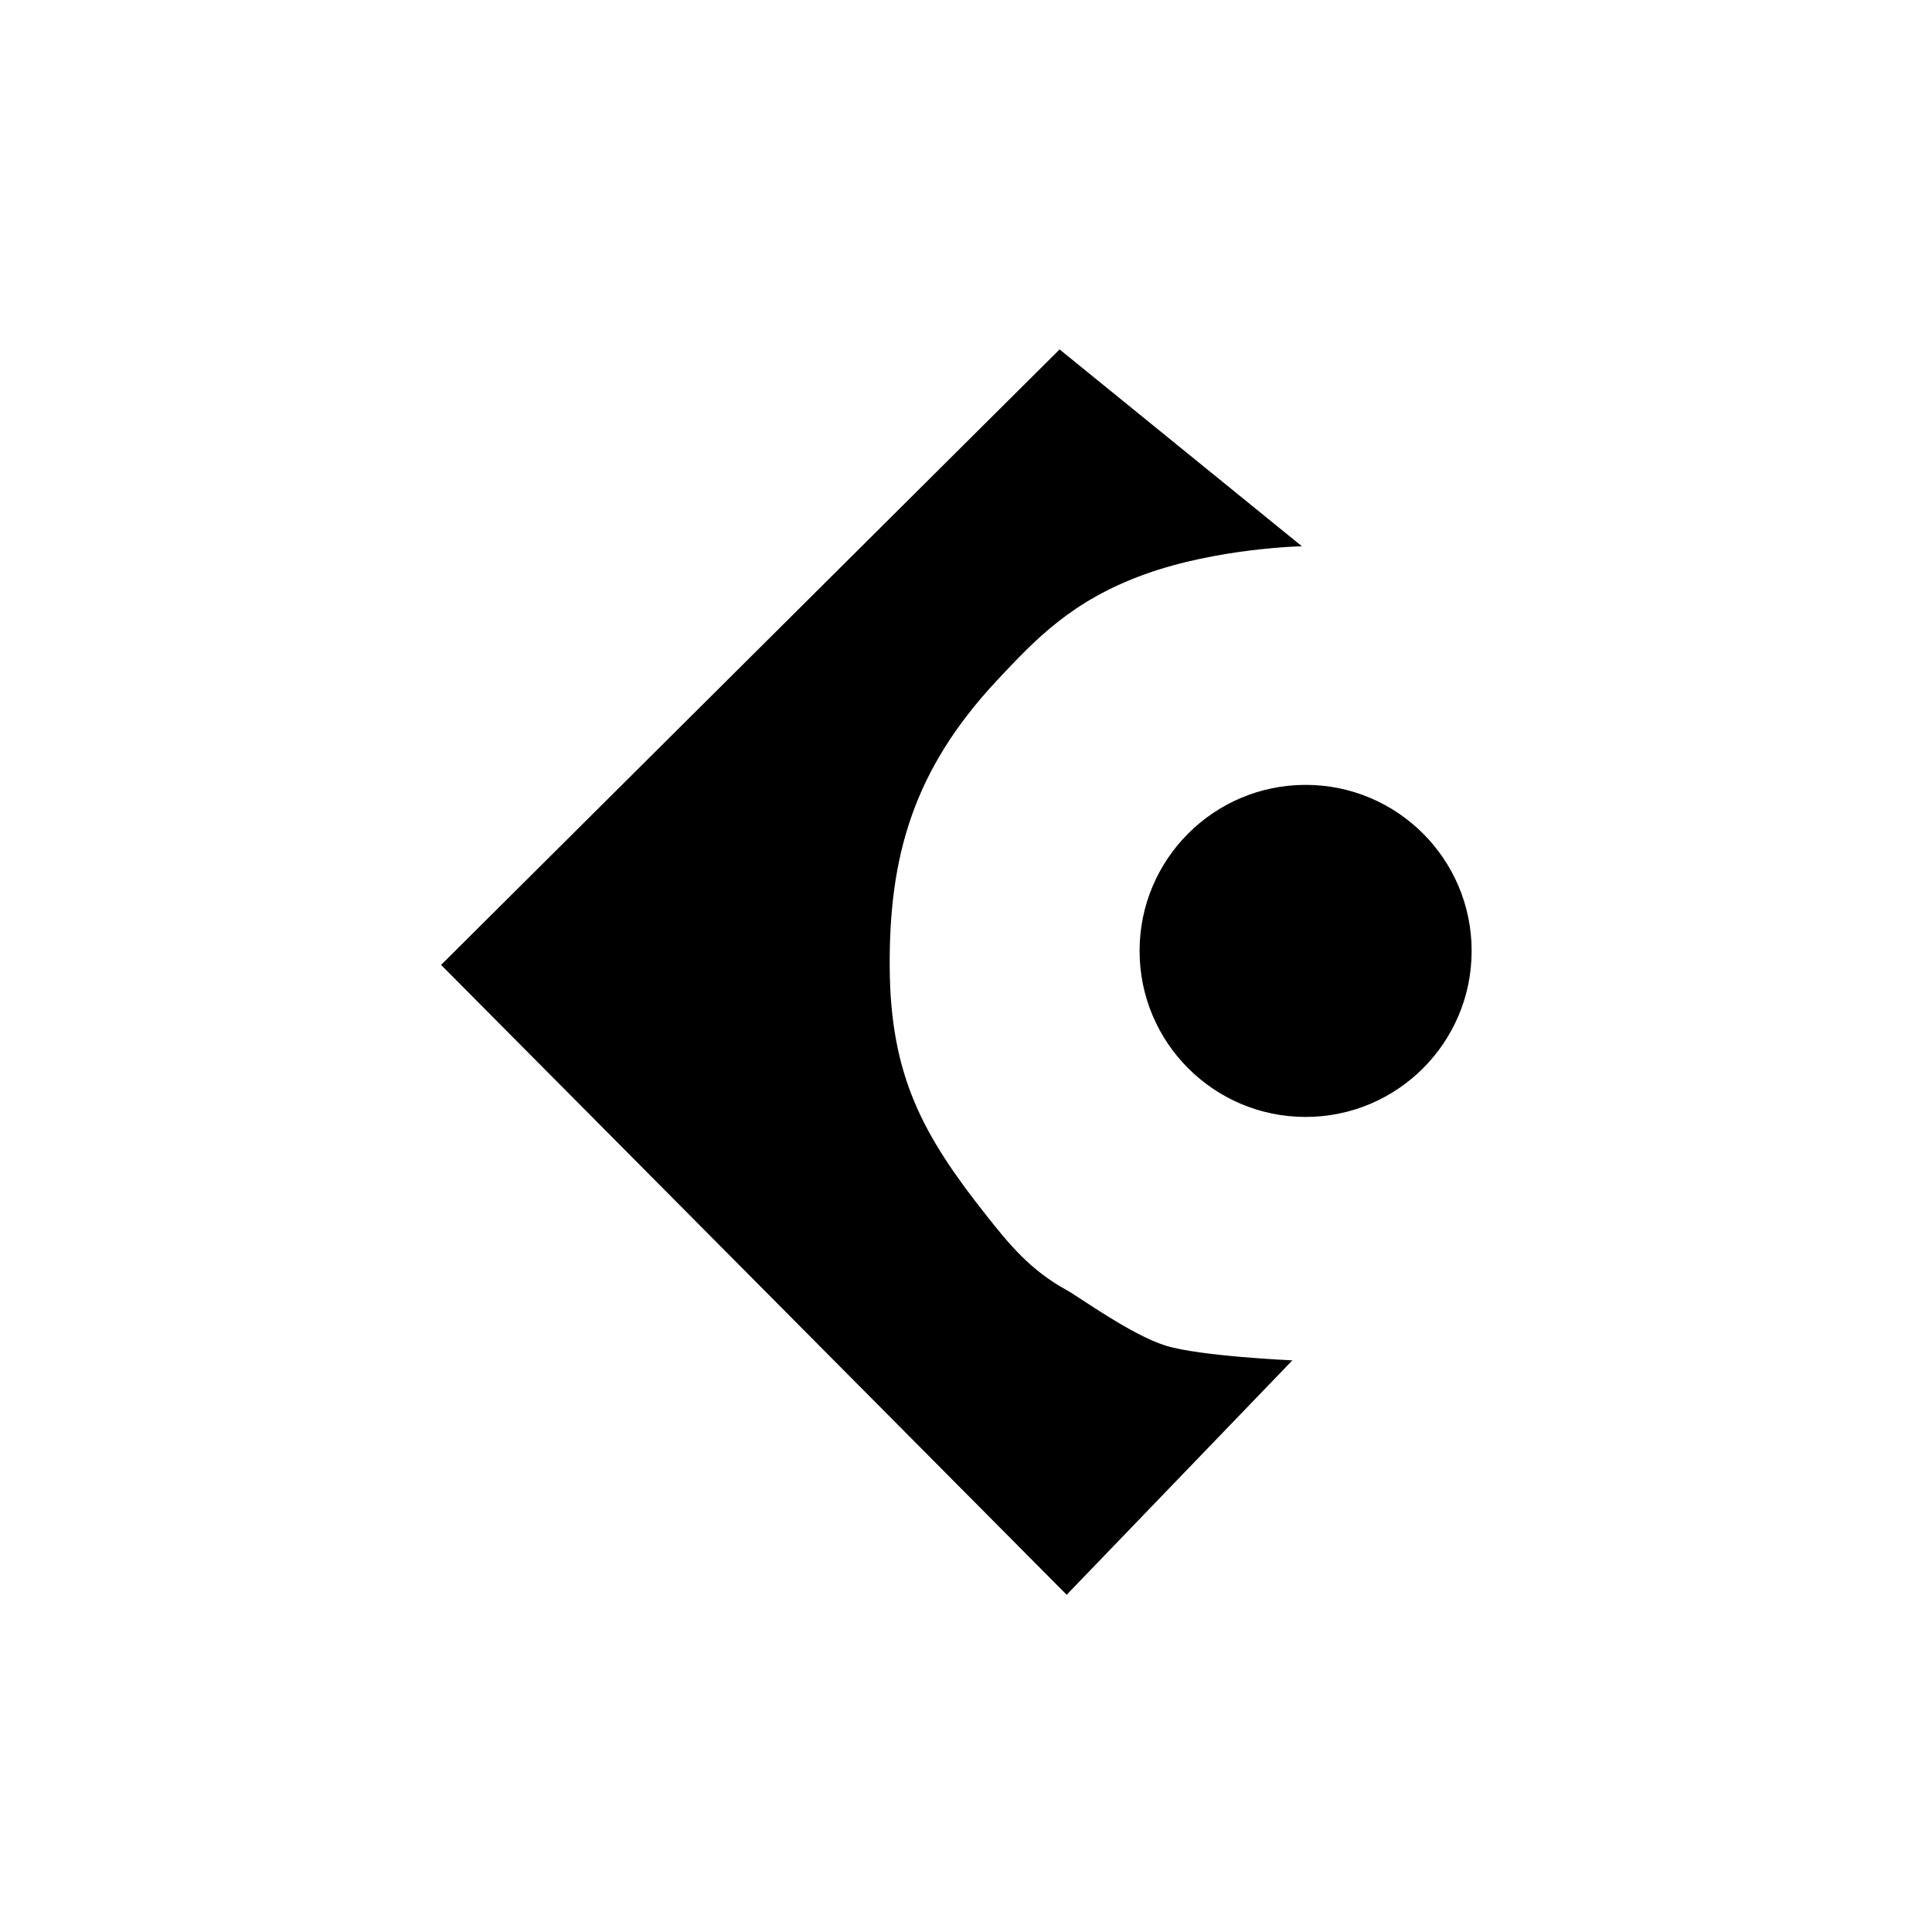
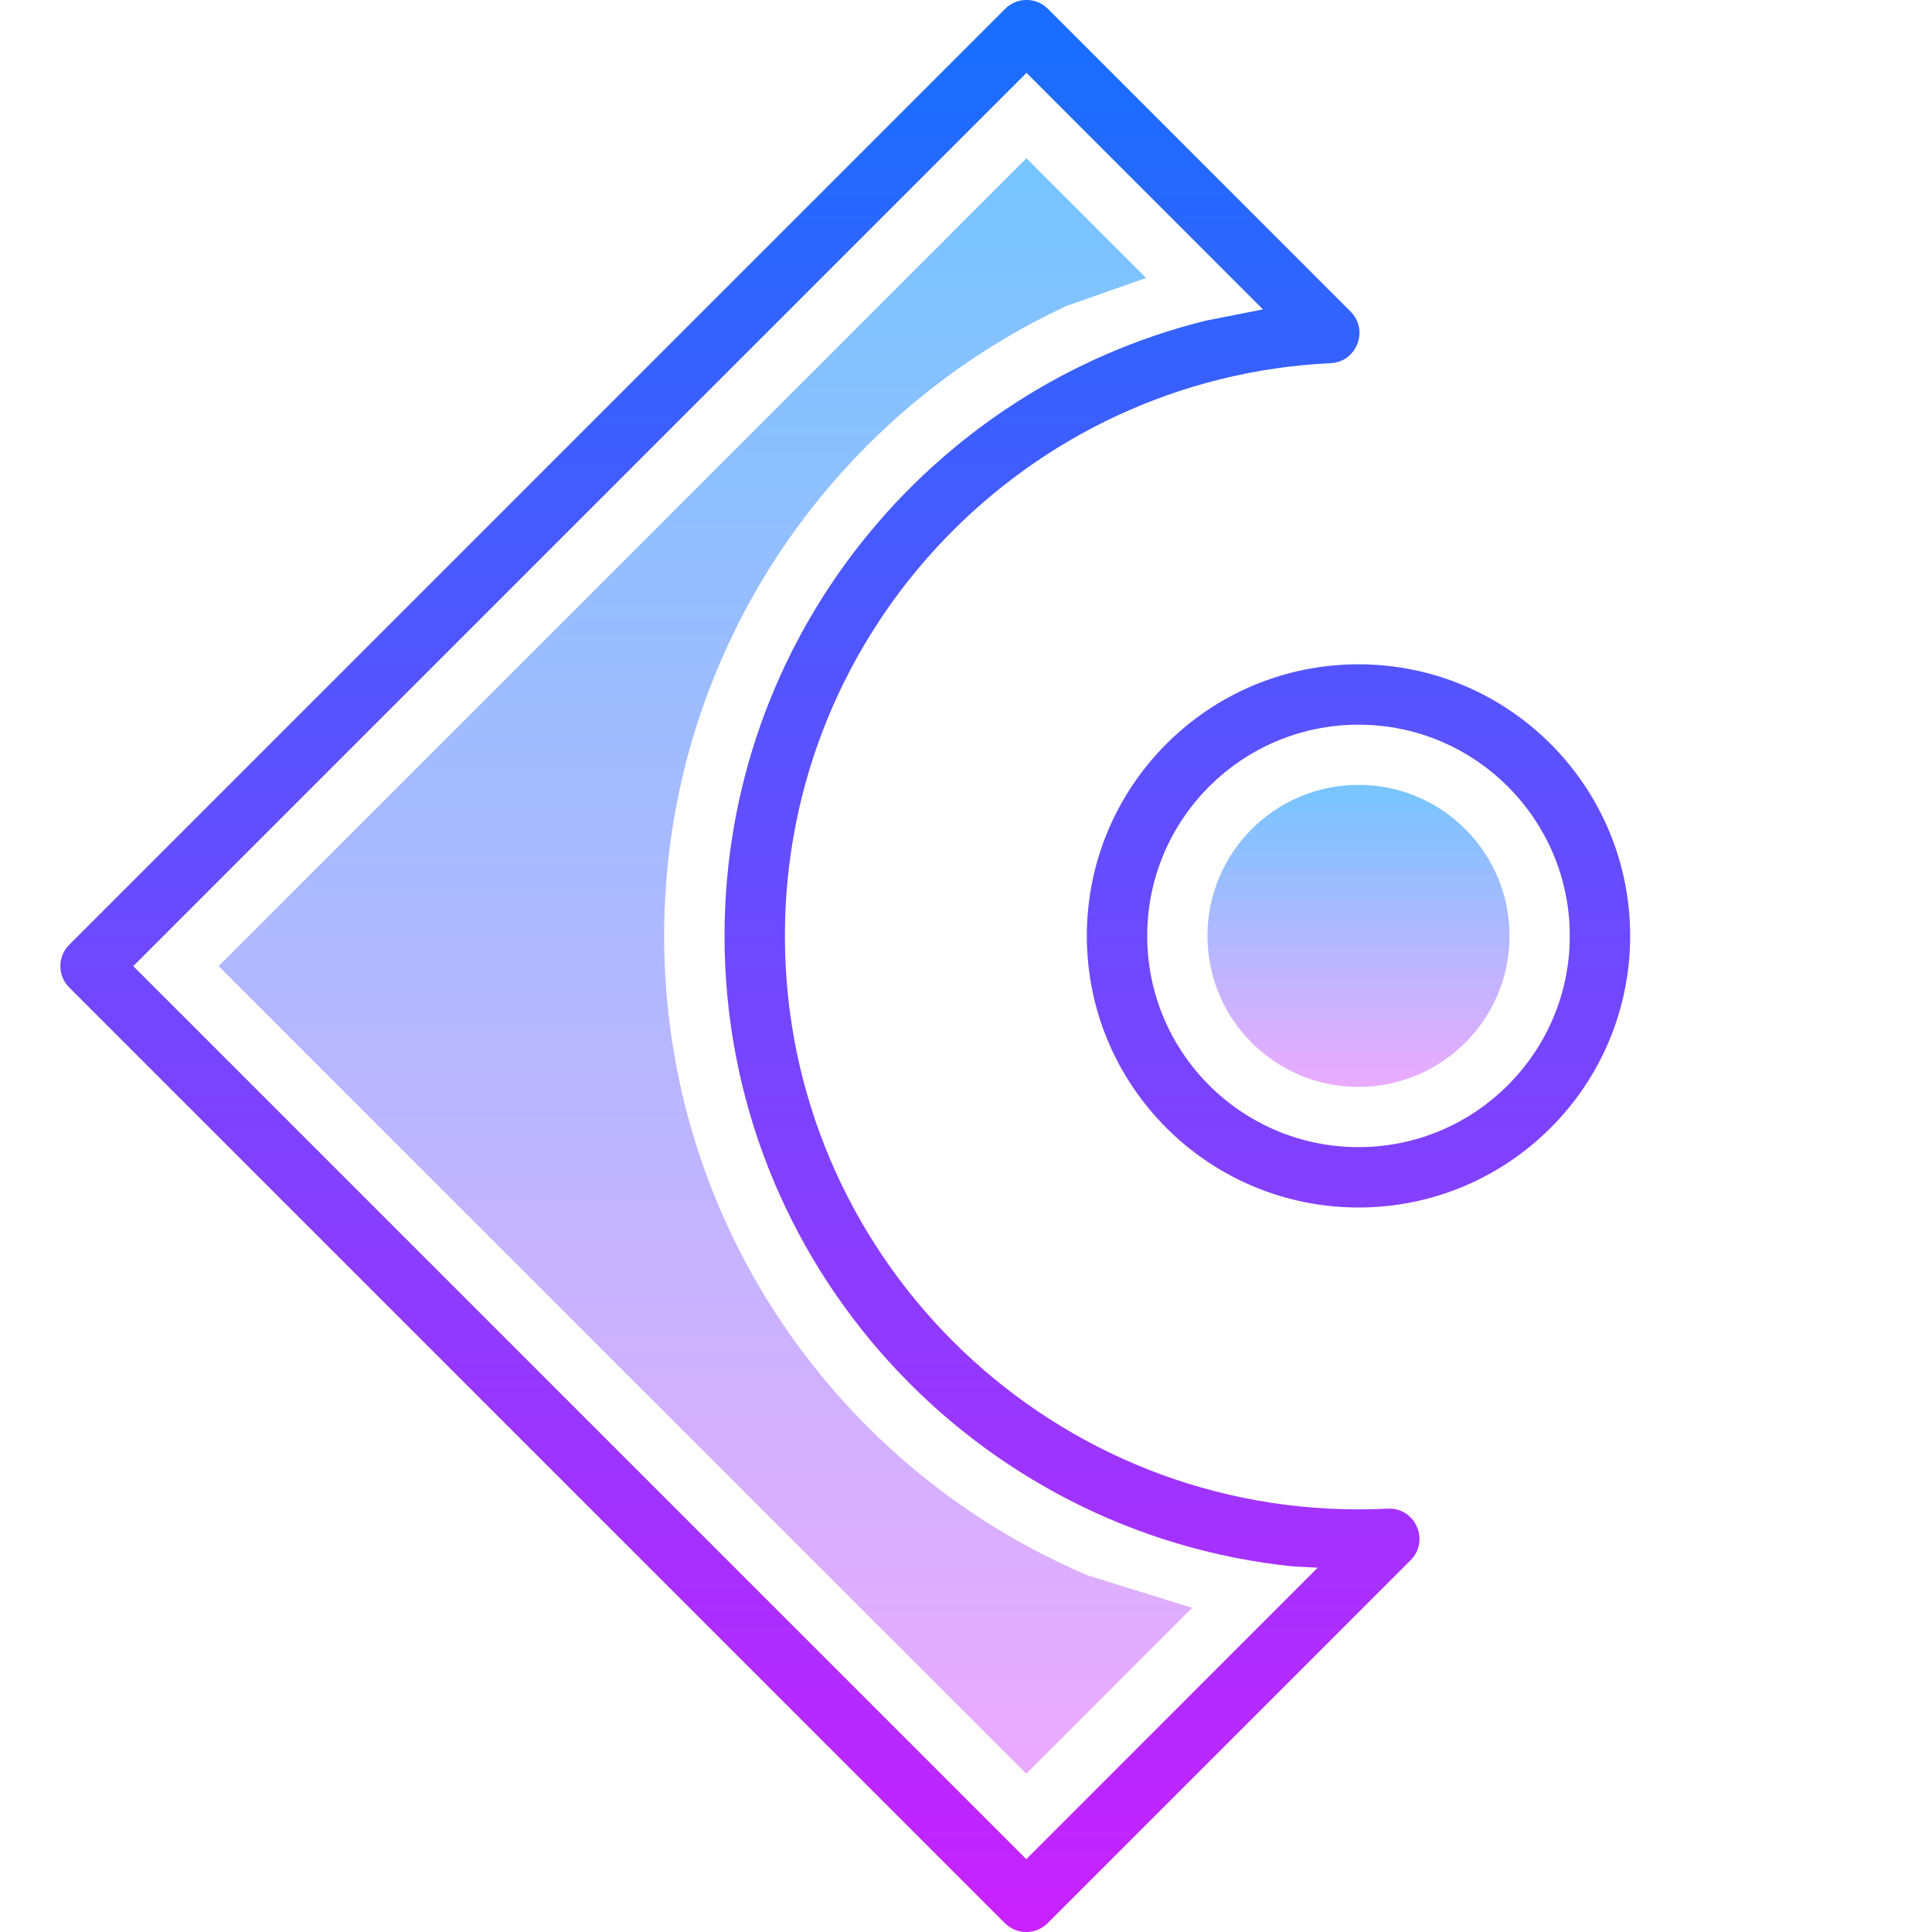
- <svg xmlns="http://www.w3.org/2000/svg" fill="#000000" width="800px" height="800px" viewBox="0 0 256 256">
-   <g fill-rule="evenodd">
-     <path d="M58.446 127.855L140.401 46.3l32.106 26.083s-11.13.225-20.794 3.706c-9.663 3.48-14.486 8.596-19.58 14.04-11.146 11.915-14.325 23.365-14.243 37.955.08 14.59 4.462 22.448 12.94 33.133 2.87 3.619 5.696 7.099 10.508 9.728 1.64.897 8.563 5.947 13.122 7.36 4.559 1.413 16.789 1.949 16.789 1.949l-29.911 31.06-82.892-83.459z" />
-     <circle cx="173" cy="126" r="22" />
-   </g>
+ <svg xmlns="http://www.w3.org/2000/svg" viewBox="0 0 64 64" width="500px" height="500px" baseProfile="basic">
+   <linearGradient id="GDDFkPWo6KsynKrNEeqbNa" x1="172.782" x2="229.847" y1="1122.16" y2="1122.16" gradientTransform="rotate(90 658.594 486.934)" gradientUnits="userSpaceOnUse">
+     <stop offset="0" stop-color="#6dc7ff" />
+     <stop offset="1" stop-color="#eaabff" />
+   </linearGradient>
+   <path fill="url(#GDDFkPWo6KsynKrNEeqbNa)" d="M33.997,58.757L7.242,32.004L34.003,5.243l3.963,3.964 l-2.636,0.928c-7.869,3.655-13.329,11.627-13.329,20.868c0,9.524,5.796,17.699,14.051,21.191l3.441,1.068L33.997,58.757z" />
+   <linearGradient id="GDDFkPWo6KsynKrNEeqbNb" x1="172.986" x2="234.7" y1="1121.002" y2="1121.002" gradientTransform="rotate(90 660.026 488.976)" gradientUnits="userSpaceOnUse">
+     <stop offset="0" stop-color="#1a6dff" />
+     <stop offset="1" stop-color="#c822ff" />
+   </linearGradient>
+   <path fill="url(#GDDFkPWo6KsynKrNEeqbNb)" d="M33.289,63.708L2.293,32.711 c-0.391-0.391-0.391-1.024,0-1.415L33.297,0.292c0.391-0.391,1.024-0.391,1.415,0l10.029,10.031c0.612,0.612,0.205,1.665-0.66,1.707 c-10.06,0.48-18.08,8.797-18.08,18.973C26.001,41.489,34.515,50,45.002,50c0.324,0,0.648-0.007,0.968-0.024 c0.912-0.047,1.404,1.061,0.759,1.707L34.703,63.708C34.313,64.099,33.679,64.099,33.289,63.708z M33.997,61.587l9.653-9.655 l-0.795-0.04C32.27,50.816,24.001,41.871,24.001,31.003c0-9.843,6.785-18.111,15.933-20.379l1.903-0.375l-7.833-7.836L4.414,32.004 L33.997,61.587z M36.003,31.003c0-4.967,4.031-8.997,8.999-8.997c4.967,0,8.999,4.031,8.999,8.997c0,4.968-4.032,8.997-8.999,8.997 C40.034,40,36.003,35.971,36.003,31.003z M52.001,31.003c0-3.861-3.137-6.997-6.999-6.997c-3.863,0-6.999,3.136-6.999,6.997 c0,3.863,3.136,6.997,6.999,6.997C48.863,38,52.001,34.865,52.001,31.003z" />
+   <linearGradient id="GDDFkPWo6KsynKrNEeqbNc" x1="-675.751" x2="-675.751" y1="53.809" y2="64.479" gradientTransform="translate(720.753 -28.58)" gradientUnits="userSpaceOnUse">
+     <stop offset="0" stop-color="#6dc7ff" />
+     <stop offset="1" stop-color="#eaabff" />
+   </linearGradient>
+   <path fill="url(#GDDFkPWo6KsynKrNEeqbNc)" d="M45.002,26c2.761,0,5.004,2.241,5.004,5.003 s-2.243,5.003-5.004,5.003c-2.761,0-5.004-2.241-5.004-5.003S42.241,26,45.002,26z" />
</svg>
